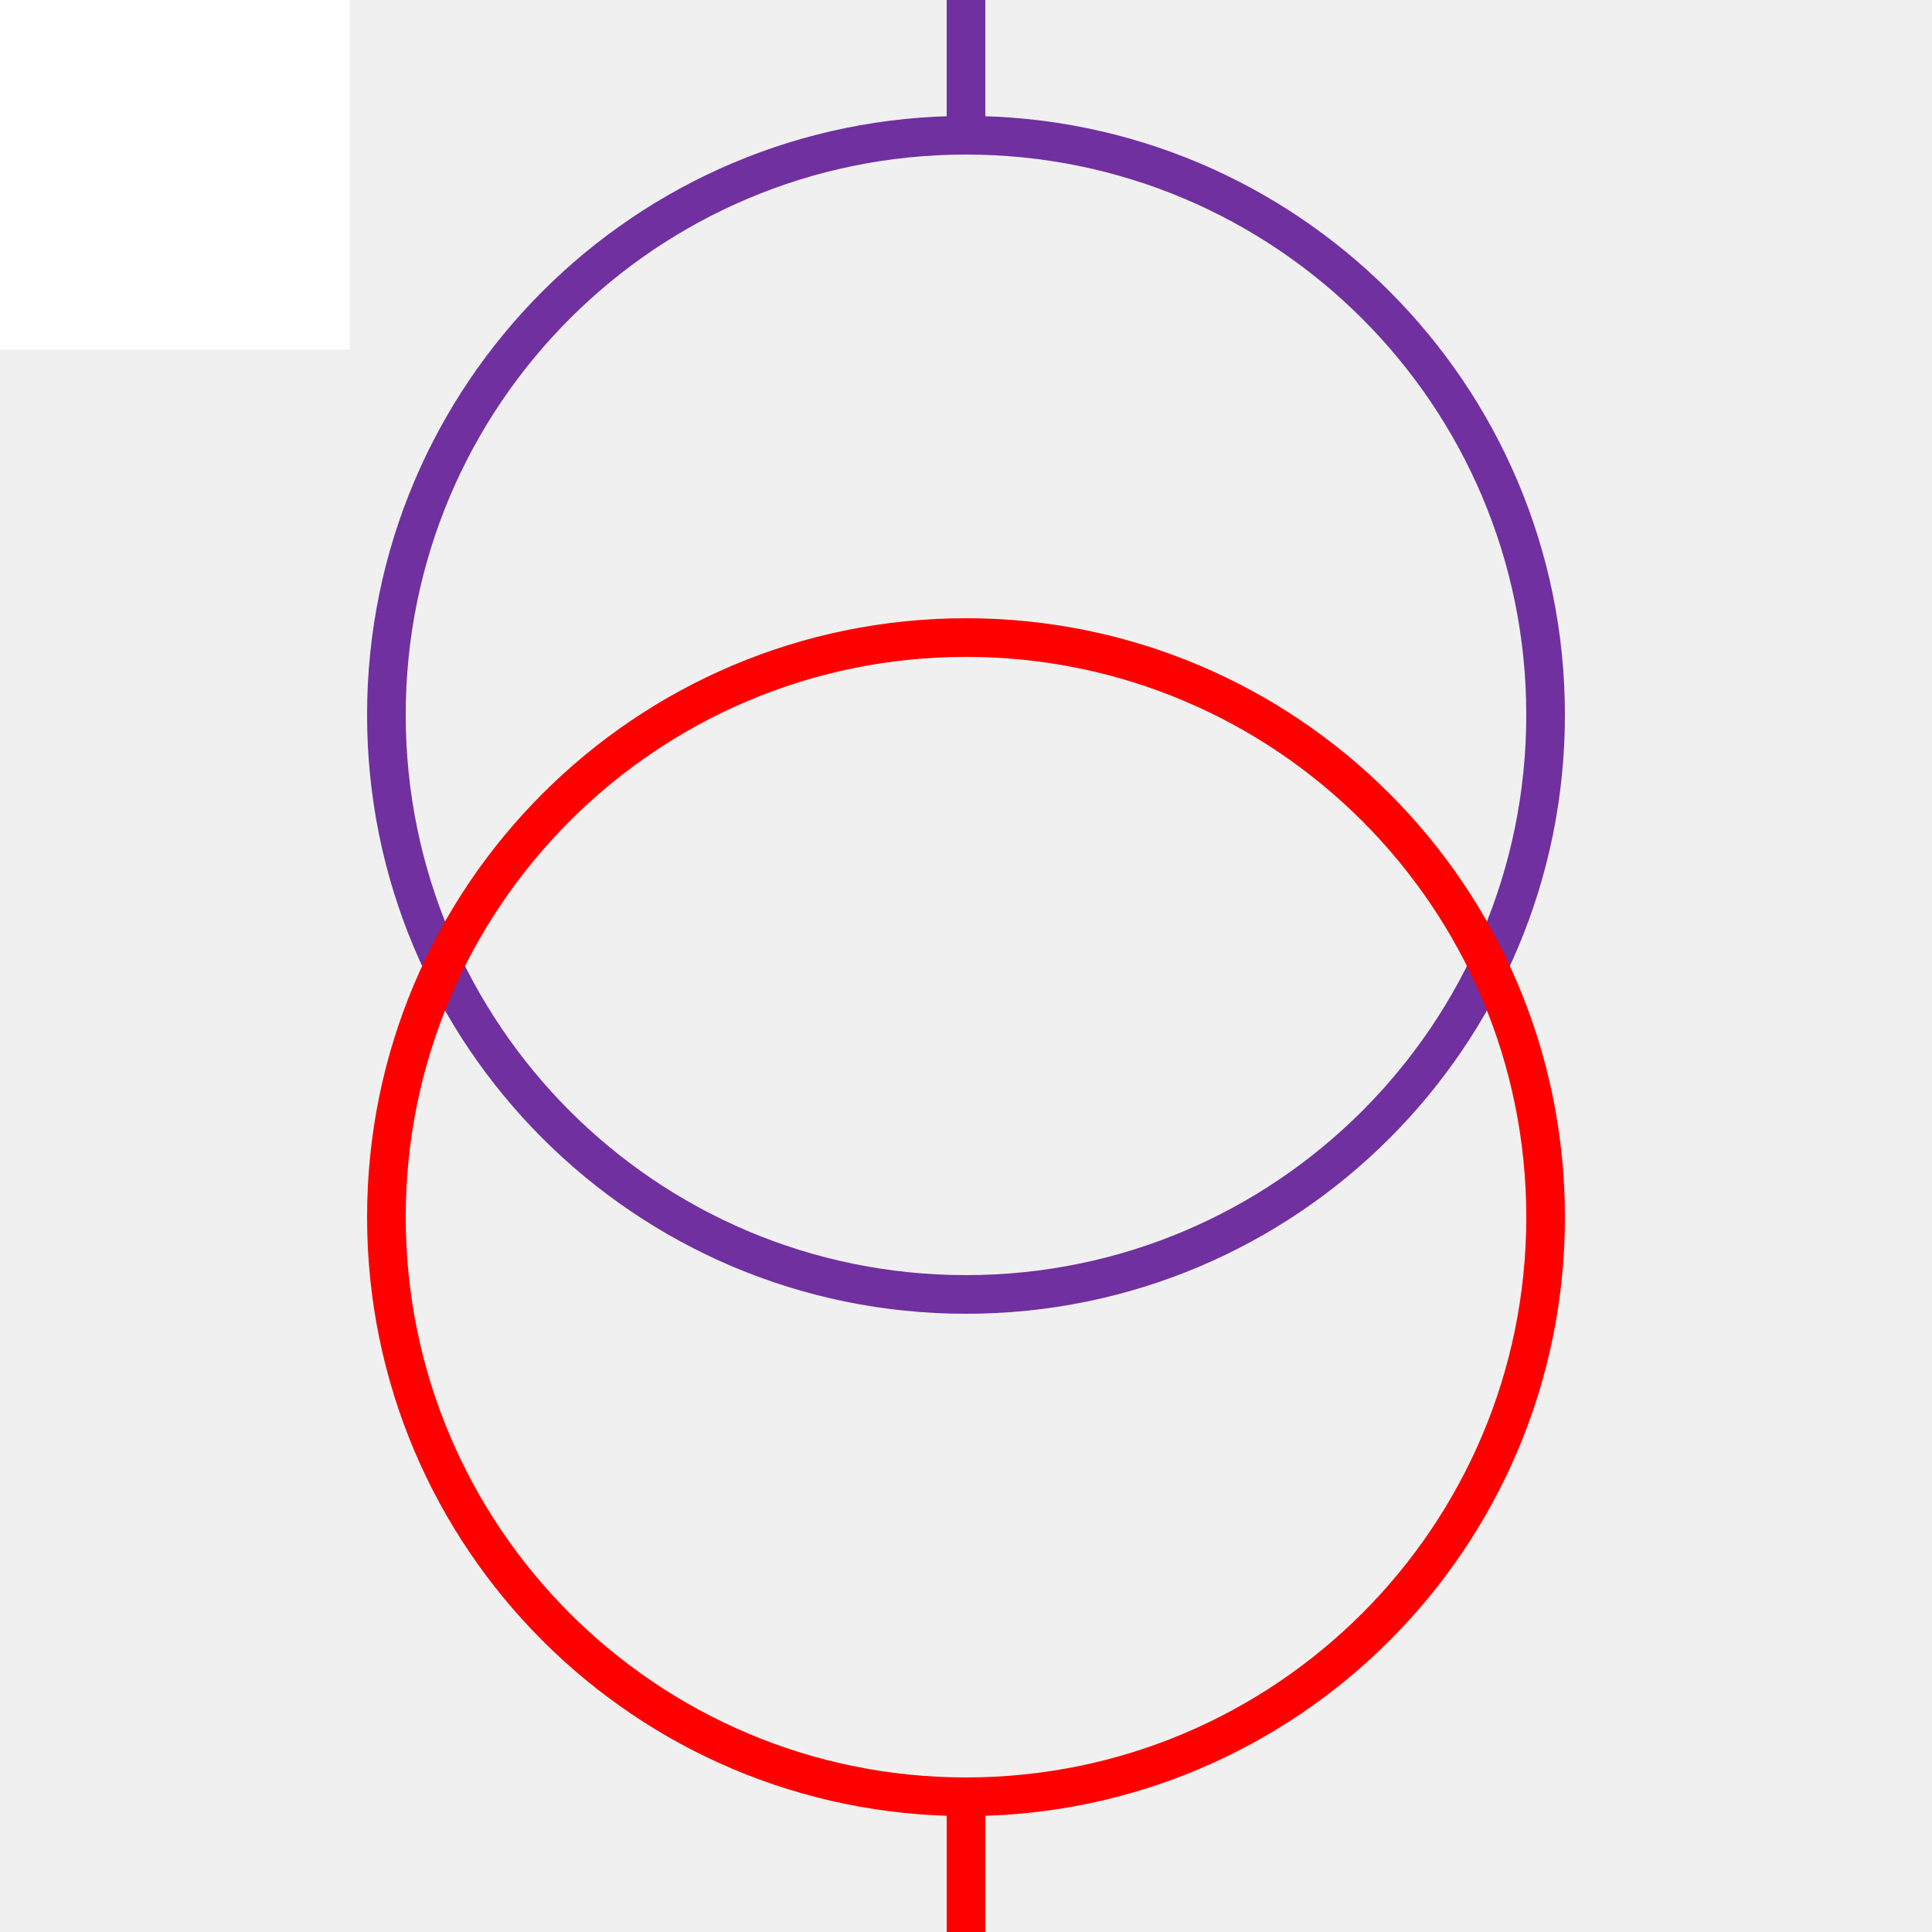
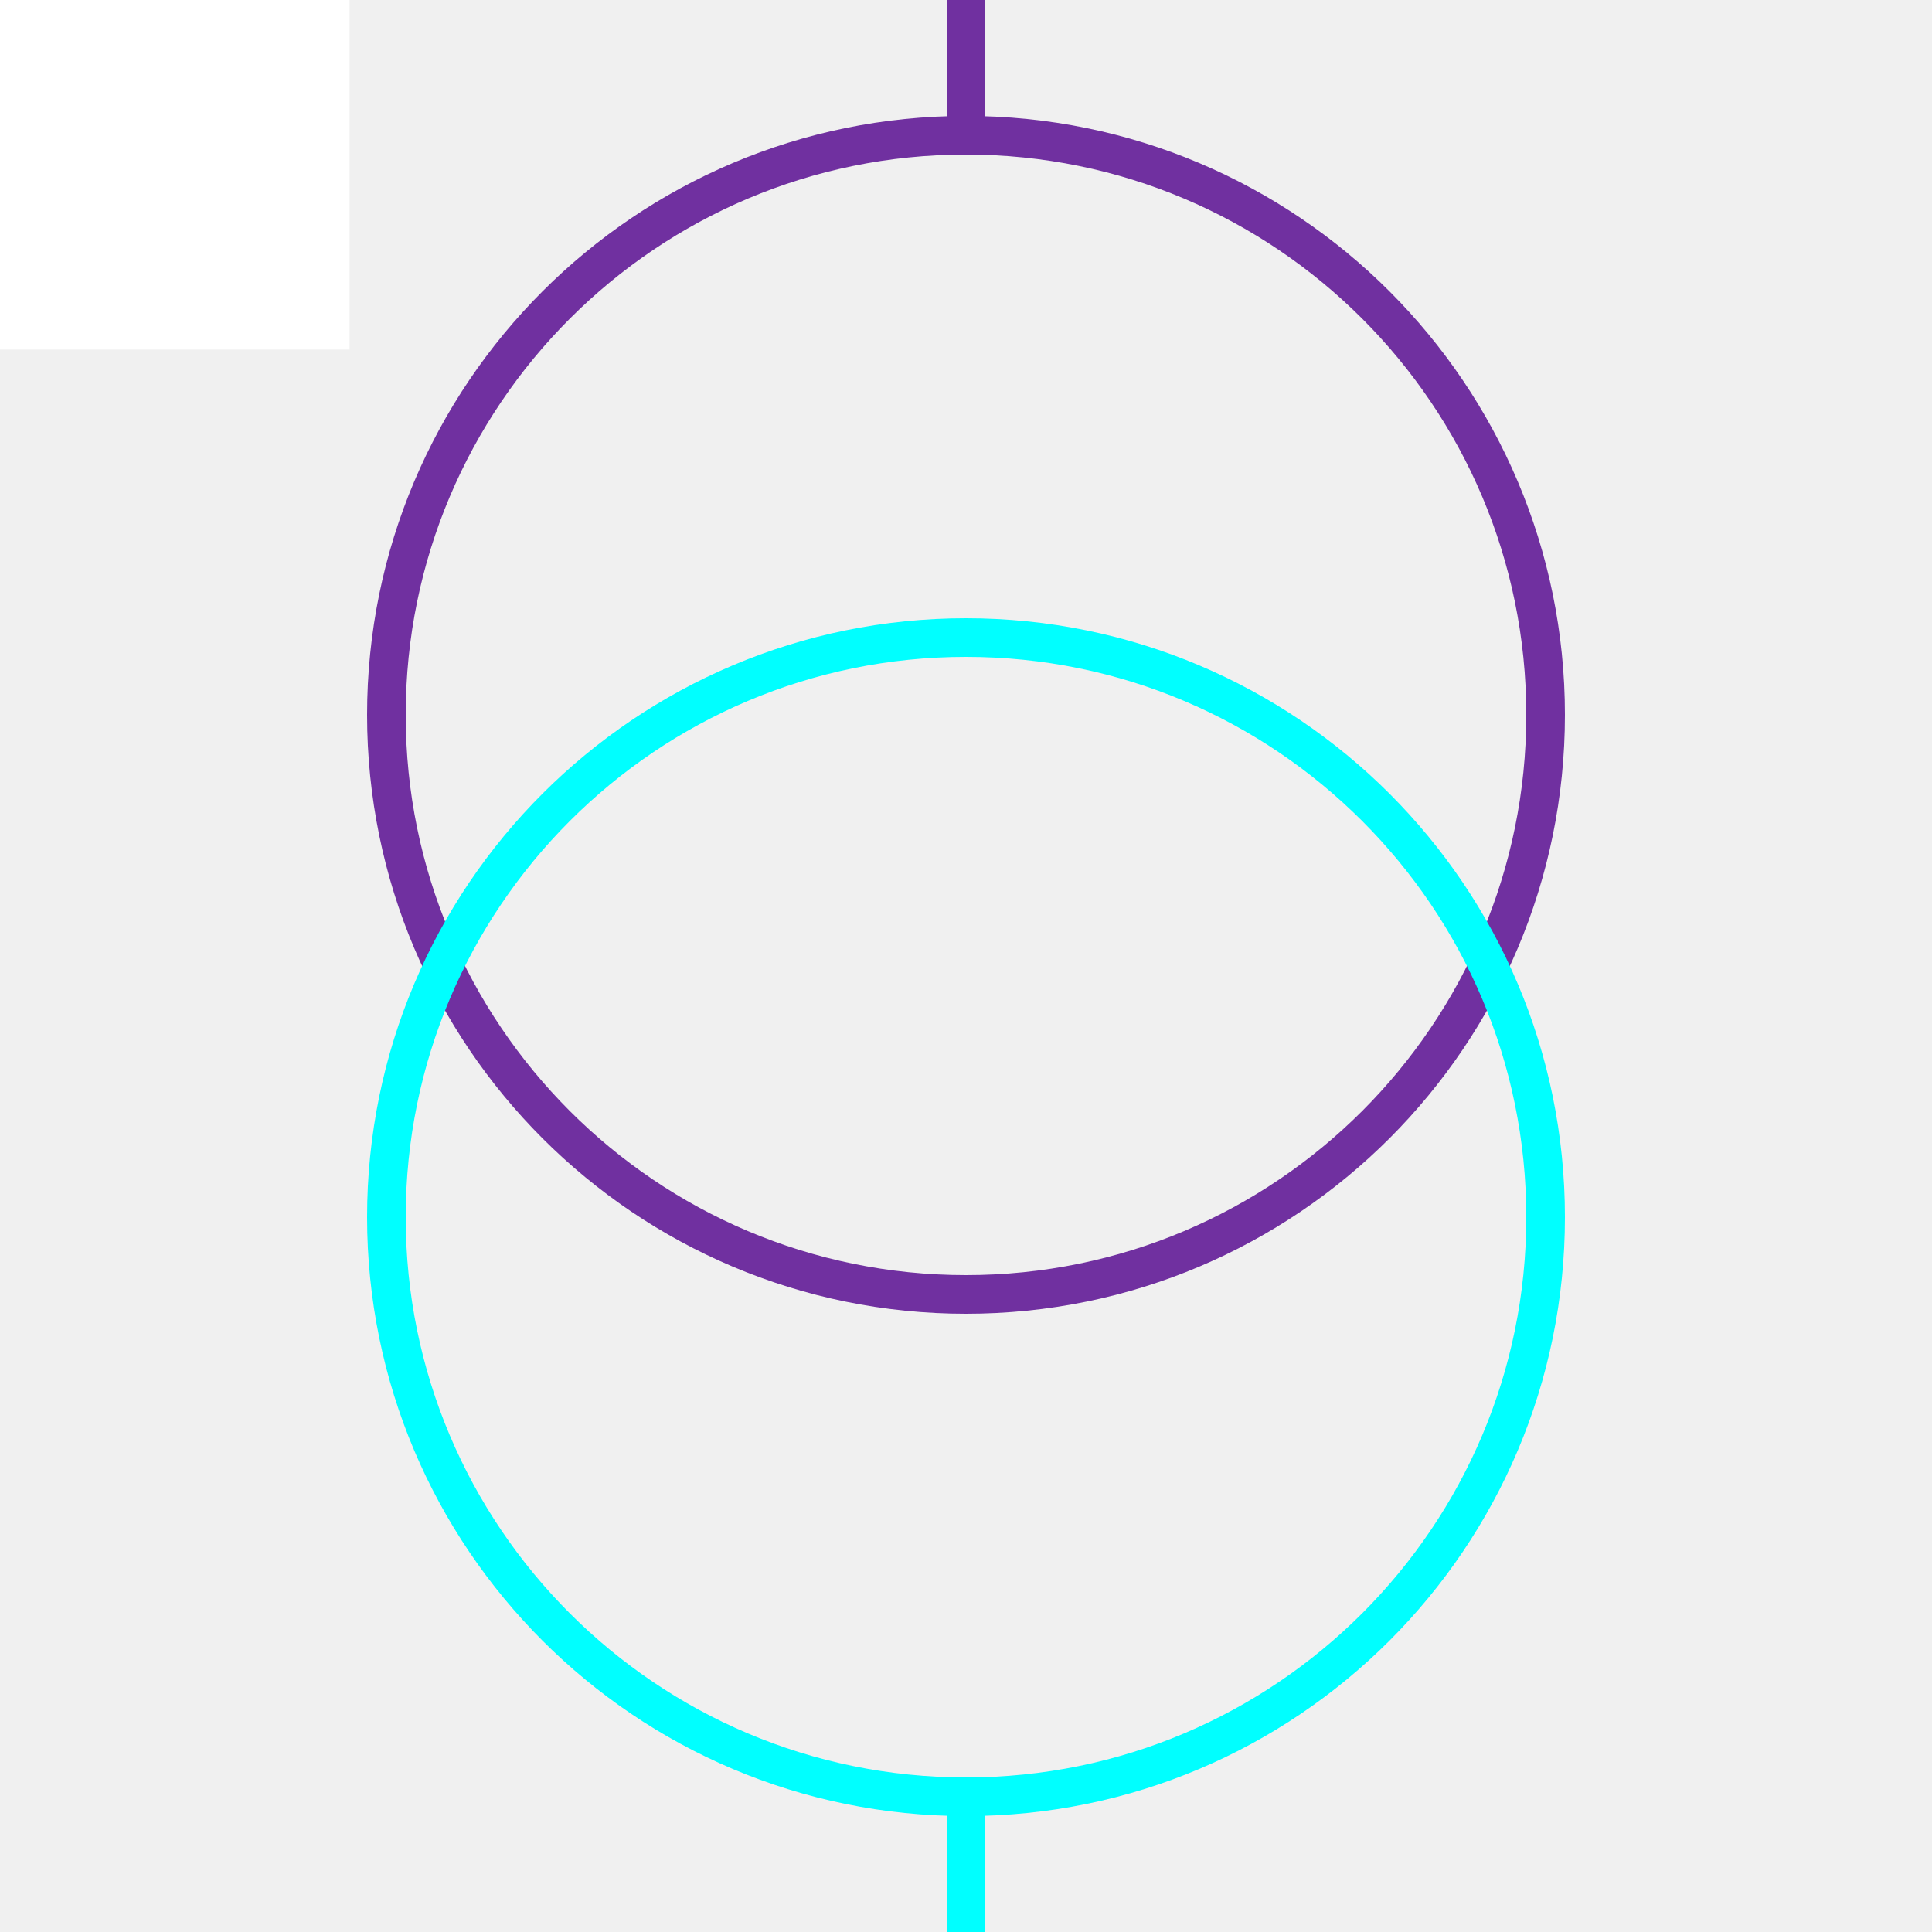
<svg xmlns="http://www.w3.org/2000/svg" width="100" height="100">
  <g>
    <rect fill="#fff" id="canvas_background" height="19.094" width="19.094" y="-1" x="-1" />
    <g display="none" id="canvasGrid">
      <rect fill="url(#gridpattern)" stroke-width="0" y="0" x="0" height="100%" width="100%" id="svg_2" />
    </g>
  </g>
  <g>
    <ellipse fill="none" stroke="#7030a0" stroke-width="2" cx="50" cy="37" id="svg_5" rx="30" ry="30" />
-     <ellipse fill="none" stroke="#ff0000" stroke-width="2" cx="50" cy="63" id="svg_8" rx="30" ry="30" />
+     <ellipse fill="none" stroke="#00ffff" stroke-width="2" cx="50" cy="63" id="svg_8" rx="30" ry="30" />
    <line stroke="#7030a0" id="svg_3" y2="7" x2="50" y1="0" x1="50" stroke-width="2" fill="none" />
-     <line stroke="#ff0000" id="svg_6" y2="100" x2="50" y1="93" x1="50" stroke-width="2" fill="none" />
+     <line stroke="#00ffff" id="svg_6" y2="100" x2="50" y1="93" x1="50" stroke-width="2" fill="none" />
  </g>
</svg>
